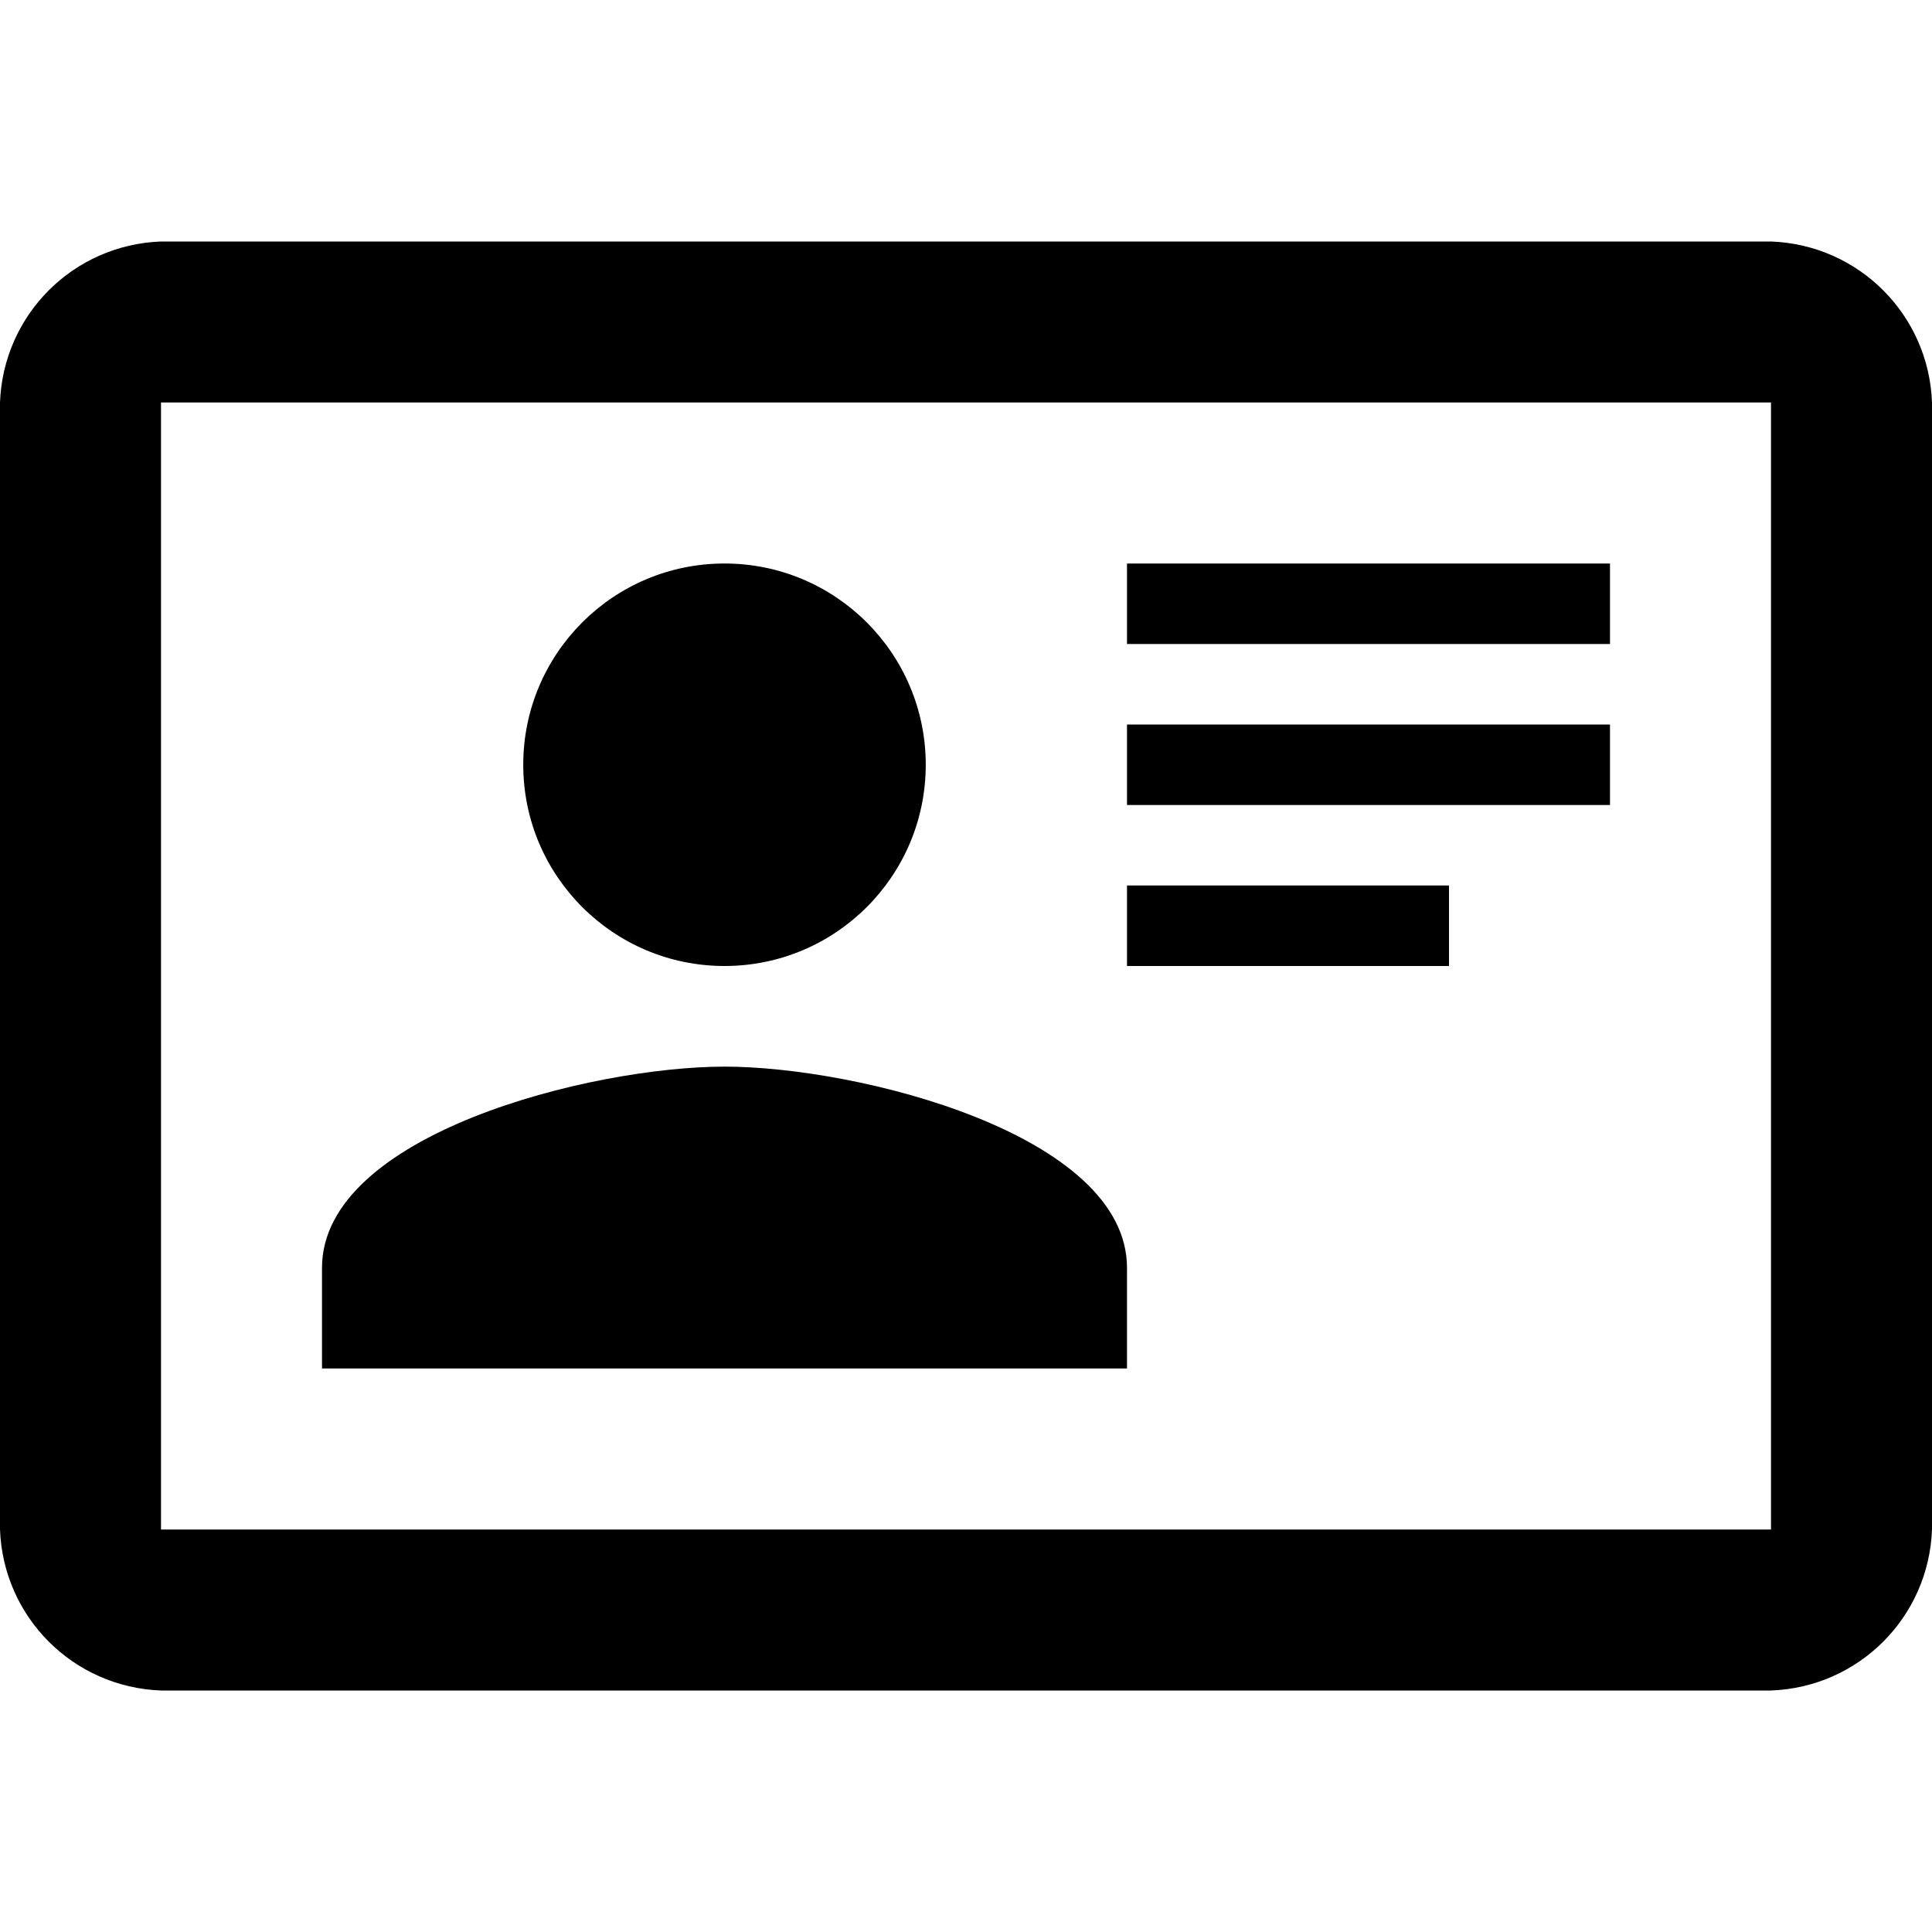
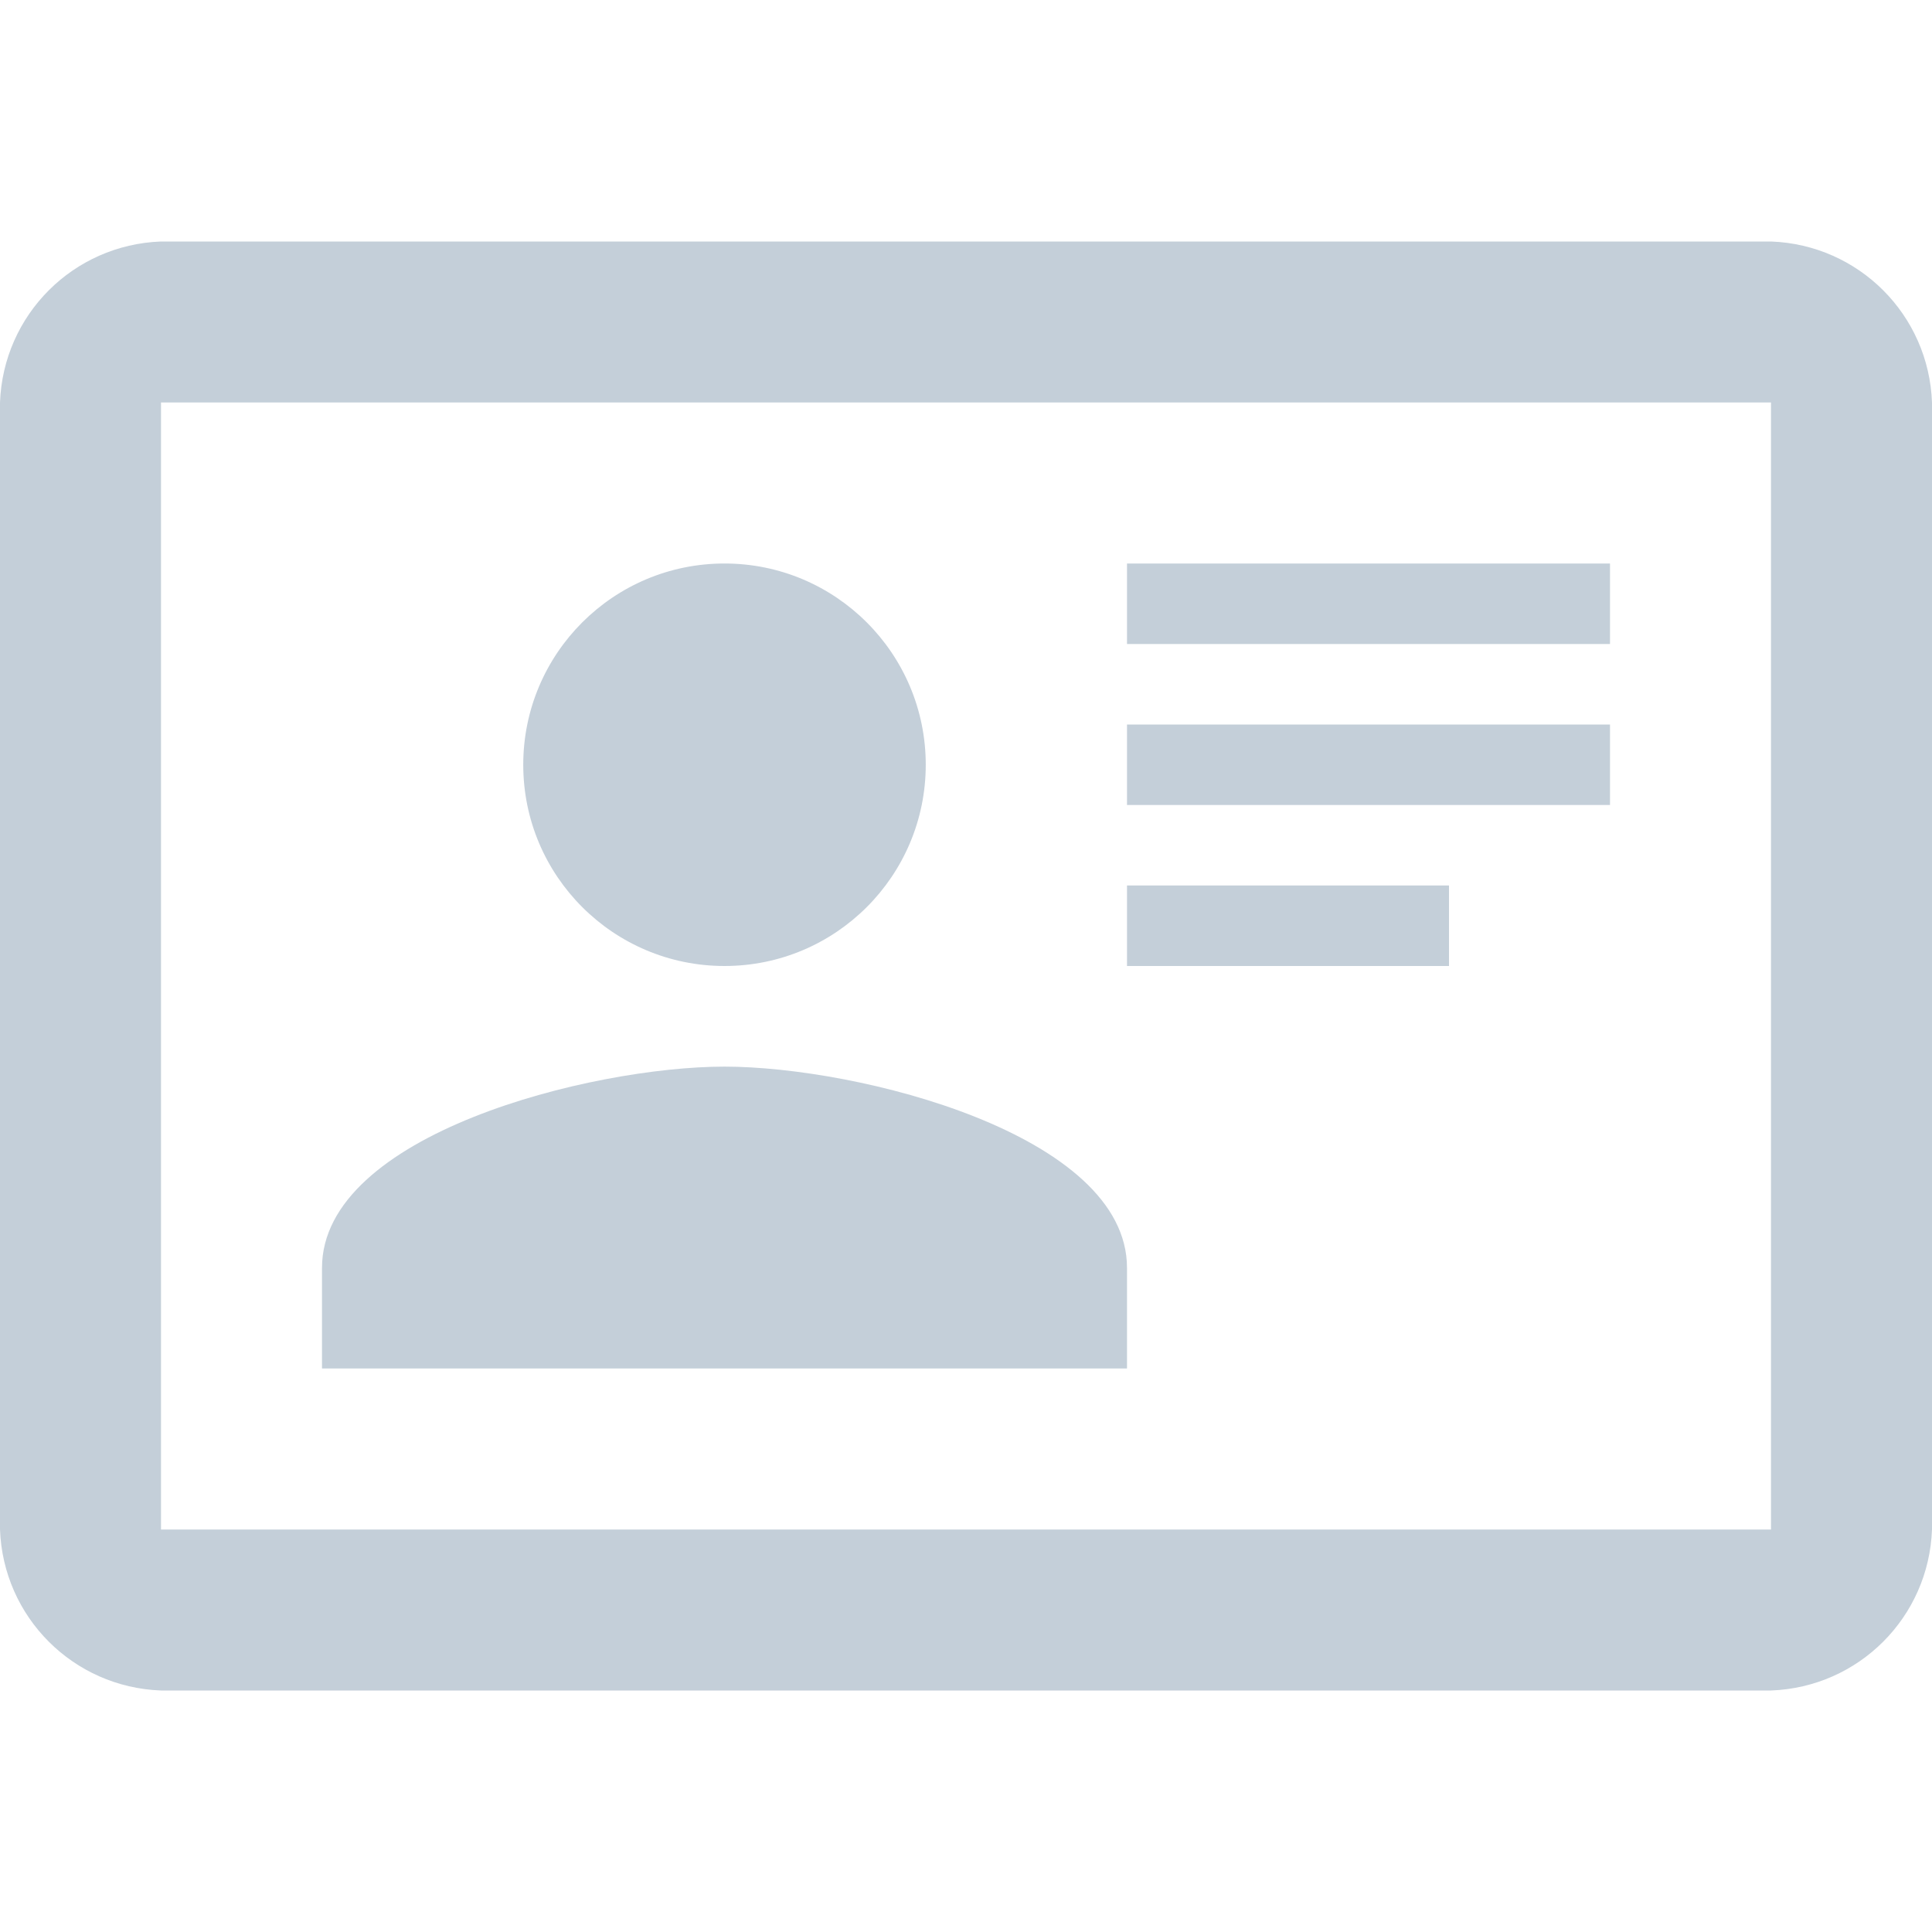
- <svg xmlns="http://www.w3.org/2000/svg" viewBox="0 0 24 24">
+ <svg xmlns="http://www.w3.org/2000/svg" fill="hsl(210, 21%, 81%)" viewBox="0 0 24 24">
  <path d="M22,3H2C0.91,3.04 0.04,3.91 0,5V19C0.04,20.09 0.91,20.96 2,21H22C23.09,20.96 23.96,20.09 24,19V5C23.96,3.91 23.09,3.04 22,3M22,19H2V5H22V19M14,17V15.75C14,14.09 10.66,13.25 9,13.25C7.34,13.25 4,14.09 4,15.75V17H14M9,7A2.5,2.5 0 0,0 6.5,9.5A2.5,2.5 0 0,0 9,12A2.5,2.5 0 0,0 11.5,9.5A2.5,2.5 0 0,0 9,7M14,7V8H20V7H14M14,9V10H20V9H14M14,11V12H18V11H14" />
</svg>
